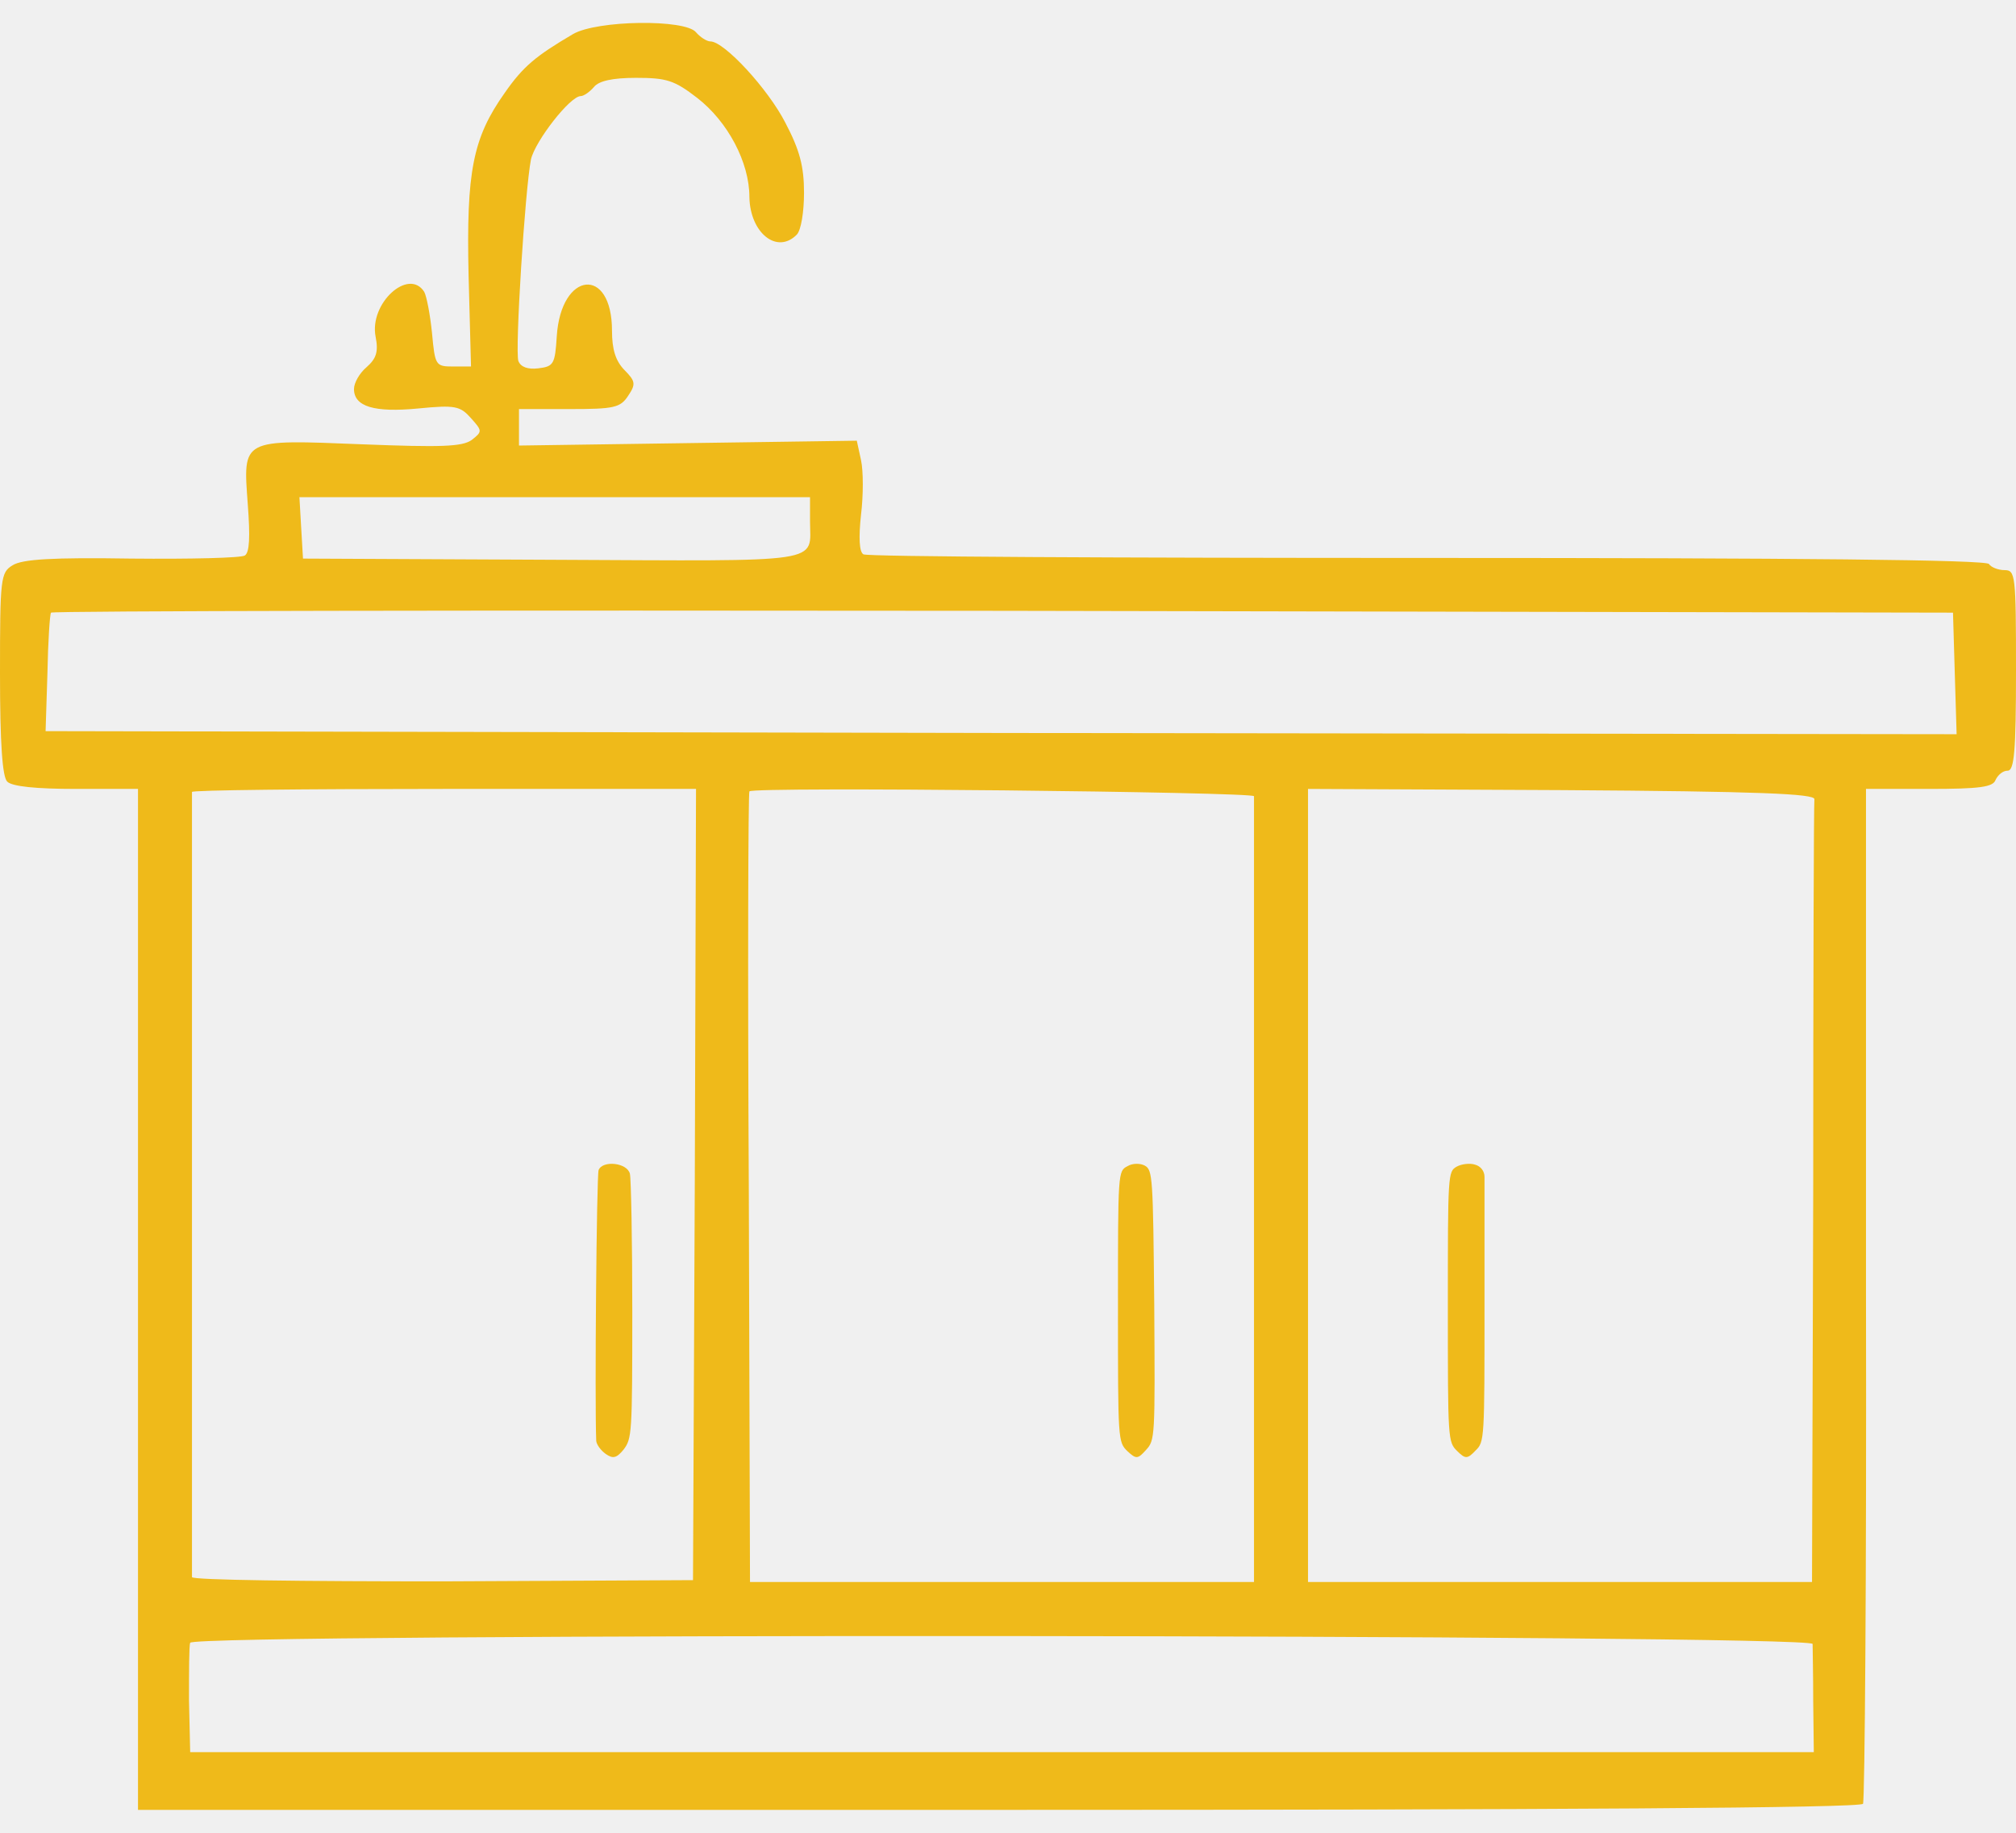
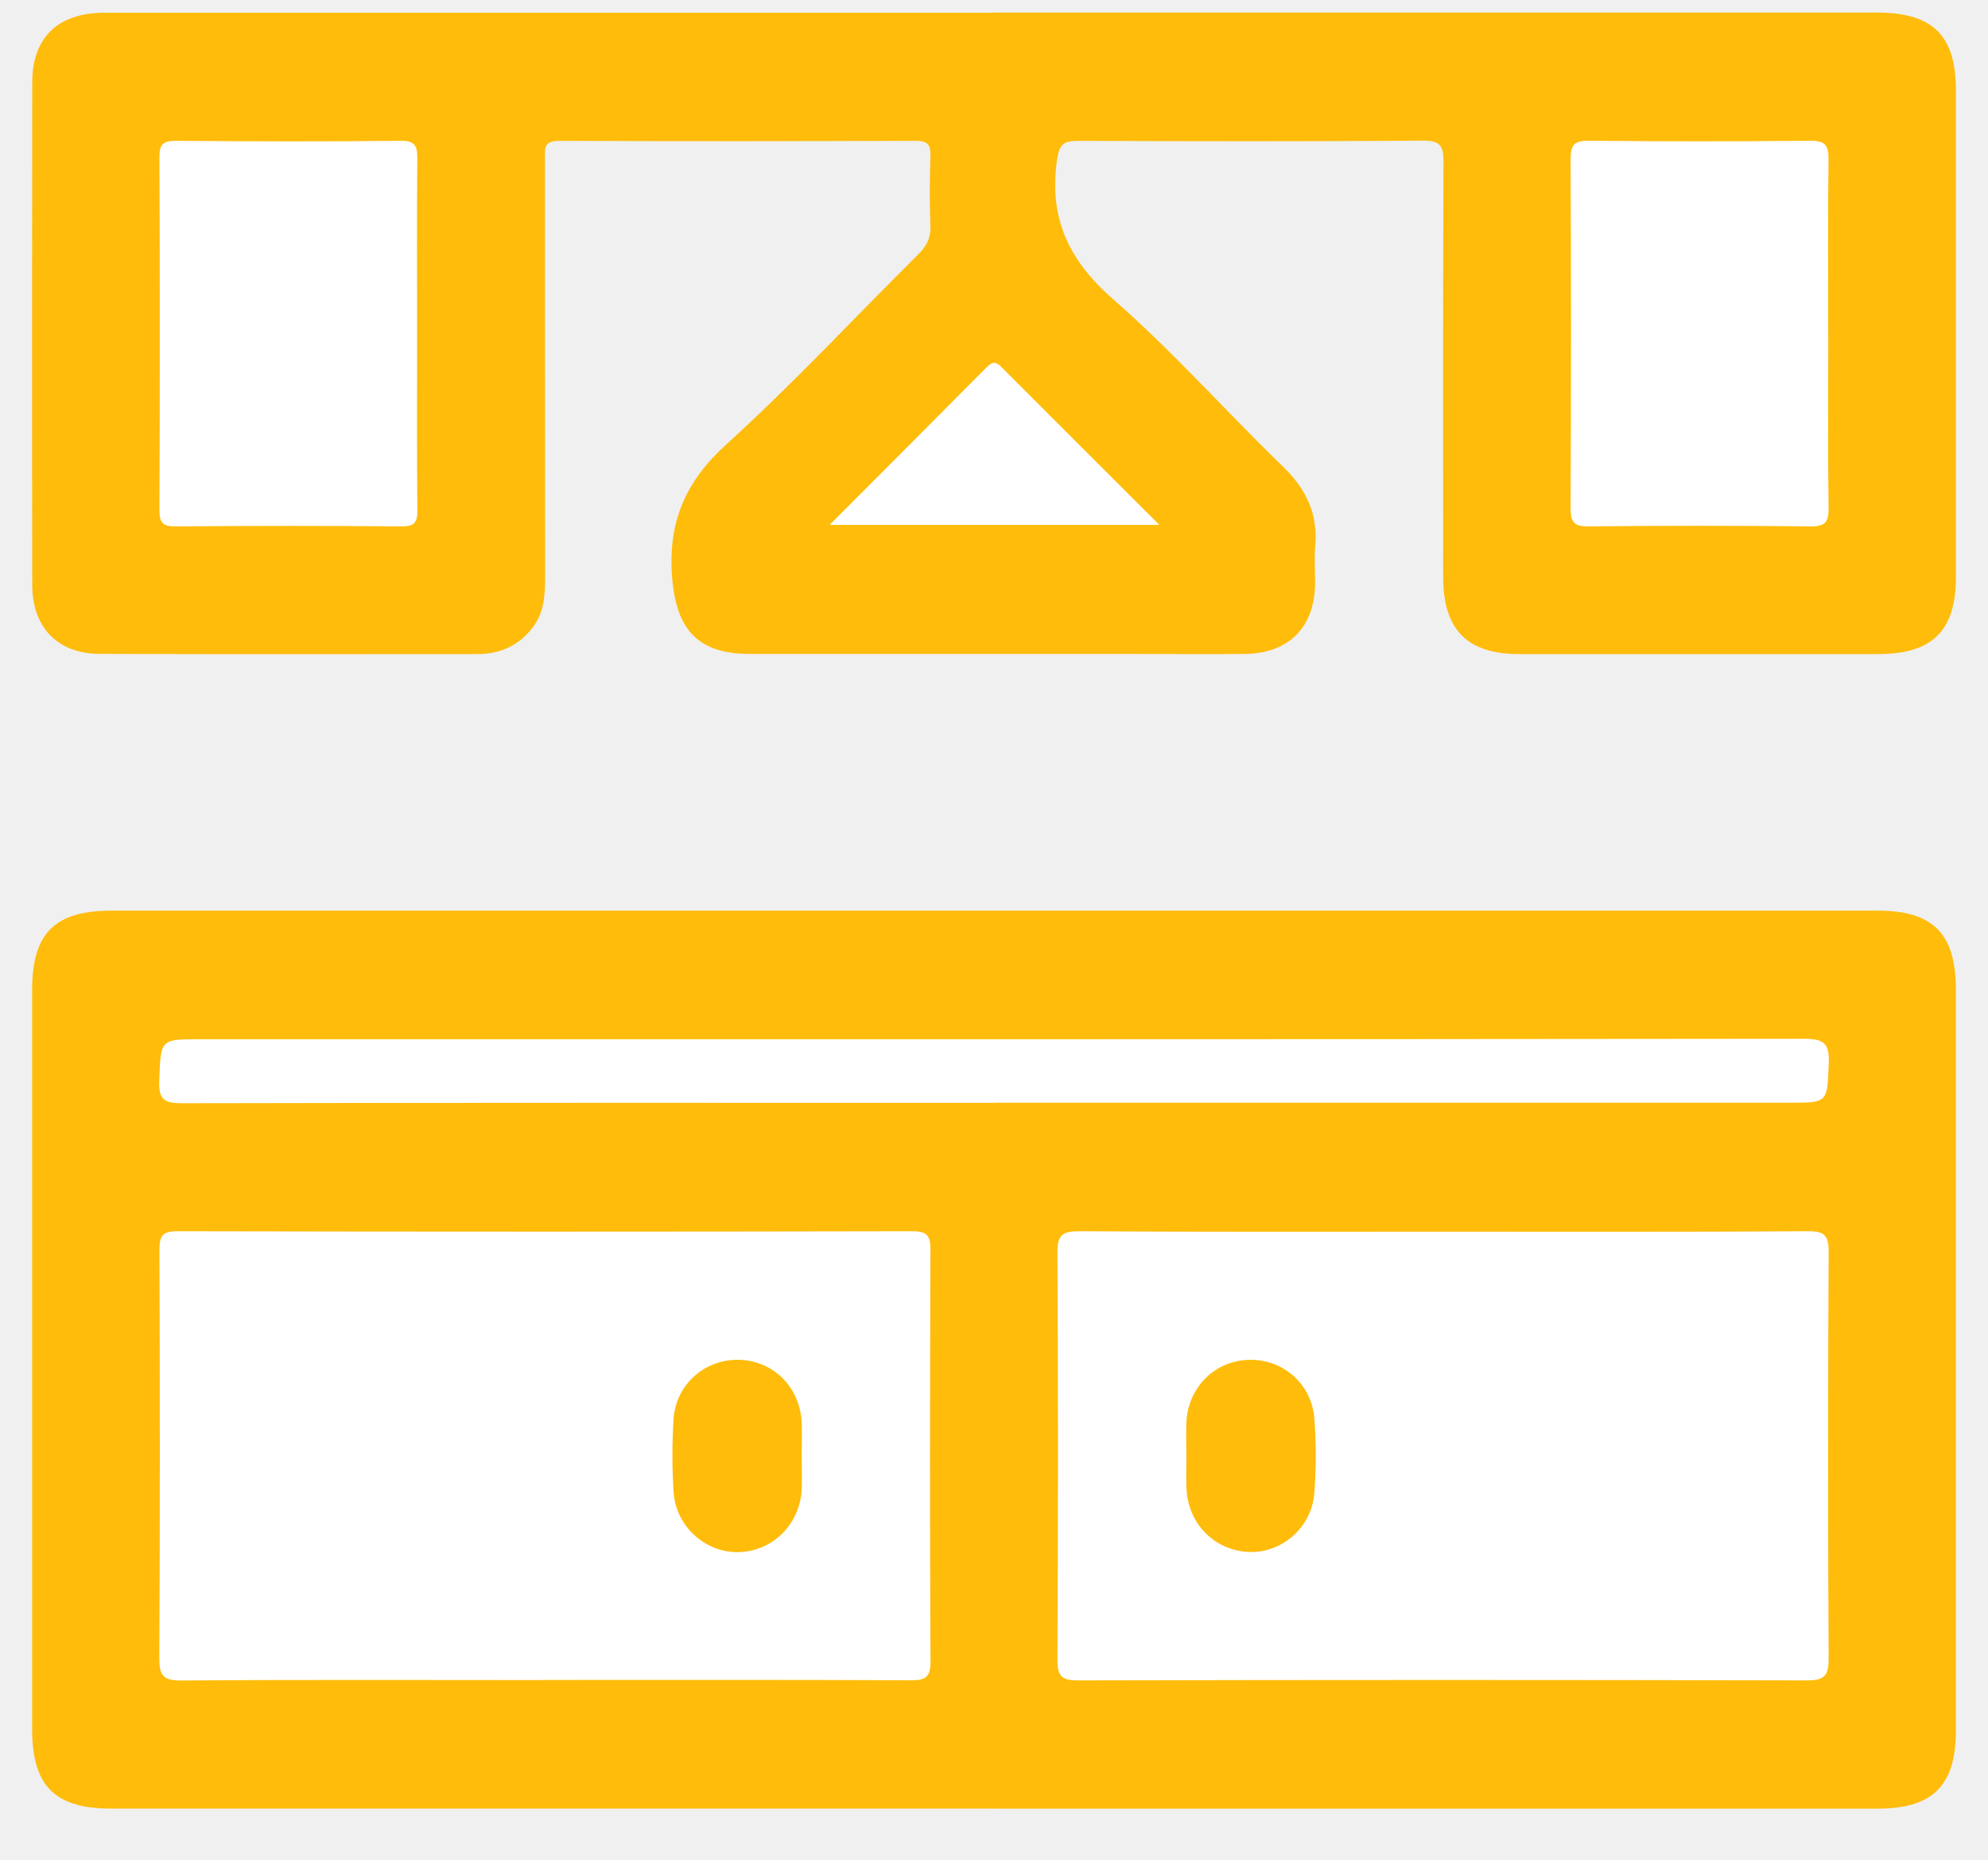
- <svg xmlns="http://www.w3.org/2000/svg" width="44" height="40" viewBox="0 0 44 40" fill="none">
-   <path d="M12.506 0.744C11.694 1.222 11.419 1.447 11.013 2.031C10.319 3.012 10.175 3.742 10.227 6.01L10.28 7.999H9.887C9.507 7.999 9.494 7.973 9.429 7.27C9.389 6.872 9.311 6.461 9.258 6.368C8.918 5.838 8.054 6.62 8.198 7.35C8.263 7.681 8.211 7.827 8.001 8.013C7.844 8.145 7.726 8.358 7.726 8.49C7.726 8.875 8.171 9.007 9.127 8.915C9.939 8.835 10.044 8.862 10.28 9.127C10.529 9.405 10.529 9.419 10.293 9.604C10.083 9.75 9.625 9.764 7.91 9.697C5.251 9.591 5.304 9.565 5.408 11.01C5.461 11.713 5.448 12.058 5.343 12.124C5.264 12.177 4.151 12.204 2.868 12.191C1.139 12.164 0.485 12.204 0.275 12.337C0.013 12.496 0 12.615 0 14.697C0 16.236 0.052 16.952 0.157 17.058C0.262 17.165 0.786 17.218 1.663 17.218H3.012V28.054C3.012 34.022 3.012 39.036 3.012 39.195V39.5H21.791C33.864 39.5 40.608 39.46 40.661 39.367C40.7 39.301 40.739 34.288 40.726 28.226V17.218H42.101C43.214 17.218 43.502 17.178 43.555 17.019C43.607 16.913 43.712 16.82 43.817 16.82C43.961 16.82 44 16.409 44 14.631C44 12.549 43.987 12.443 43.751 12.443C43.607 12.443 43.45 12.376 43.411 12.31C43.358 12.217 39.246 12.177 31.154 12.177C24.449 12.177 18.91 12.151 18.844 12.098C18.752 12.045 18.739 11.726 18.792 11.236C18.844 10.811 18.844 10.281 18.792 10.042L18.7 9.618L15.007 9.671L11.327 9.724V9.326V8.928H12.427C13.396 8.928 13.54 8.901 13.711 8.636C13.881 8.384 13.868 8.318 13.632 8.079C13.436 7.88 13.357 7.628 13.357 7.217C13.357 5.798 12.244 5.917 12.152 7.336C12.113 7.946 12.087 7.999 11.746 8.039C11.524 8.066 11.367 8.013 11.314 7.88C11.236 7.668 11.458 4.14 11.589 3.477C11.681 3.079 12.441 2.097 12.676 2.097C12.742 2.097 12.873 2.004 12.964 1.898C13.069 1.766 13.37 1.699 13.881 1.699C14.549 1.699 14.719 1.752 15.217 2.137C15.884 2.654 16.356 3.543 16.356 4.299C16.369 5.082 16.958 5.559 17.39 5.121C17.482 5.028 17.548 4.631 17.548 4.206C17.548 3.636 17.456 3.278 17.142 2.681C16.762 1.938 15.806 0.904 15.505 0.904C15.426 0.904 15.282 0.811 15.191 0.705C14.955 0.413 13.03 0.439 12.506 0.744ZM17.679 11.368C17.679 12.31 18.098 12.244 12.074 12.217L6.613 12.191L6.574 11.527L6.535 10.851H12.1H17.679V11.368ZM42.664 14.697L42.704 16.024L21.843 15.997L0.995 15.957L1.035 14.697C1.048 14.008 1.087 13.411 1.113 13.371C1.139 13.331 10.489 13.318 21.895 13.331L42.625 13.371L42.664 14.697ZM15.164 25.852L15.125 34.486L9.651 34.513C6.652 34.513 4.19 34.486 4.19 34.42C4.19 34.301 4.19 17.377 4.19 17.284C4.19 17.244 6.665 17.218 9.69 17.218H15.191L15.164 25.852ZM27.369 17.377C27.369 17.443 27.369 21.316 27.369 25.998V34.526H21.869H16.369L16.343 25.932C16.317 21.197 16.33 17.297 16.356 17.271C16.461 17.165 27.369 17.284 27.369 17.377ZM39.6 17.443C39.587 17.536 39.574 21.422 39.574 26.064L39.548 34.526H34.048H28.548V25.865V17.218L34.087 17.244C38.408 17.271 39.613 17.324 39.6 17.443ZM39.561 35.879C39.561 35.972 39.574 36.542 39.574 37.139L39.587 38.24H21.869H4.151L4.125 37.113C4.125 36.489 4.125 35.919 4.151 35.853C4.217 35.64 39.548 35.667 39.561 35.879Z" fill="#EFBA1A" />
-   <path d="M24.607 25.452C24.4 25.56 24.4 25.573 24.4 28.521C24.4 31.443 24.4 31.47 24.607 31.672C24.796 31.847 24.832 31.847 25.012 31.645C25.21 31.429 25.21 31.376 25.192 28.481C25.166 25.681 25.157 25.533 24.985 25.439C24.886 25.385 24.715 25.385 24.607 25.452Z" fill="#EFBA1A" />
-   <path d="M31.796 25.46C31.6 25.567 31.6 25.621 31.6 28.525C31.6 31.428 31.6 31.469 31.805 31.67C31.982 31.845 32.027 31.845 32.205 31.657C32.4 31.469 32.4 31.415 32.4 28.471V25.684C32.4 25.56 32.316 25.451 32.196 25.419C32.08 25.379 31.893 25.406 31.796 25.46Z" fill="#EFBA1A" />
-   <path d="M13.065 25.536C13.021 25.644 12.978 30.606 13.013 31.447C13.021 31.528 13.108 31.65 13.22 31.732C13.376 31.84 13.454 31.827 13.61 31.637C13.791 31.393 13.8 31.311 13.8 28.613C13.8 27.081 13.774 25.739 13.748 25.617C13.688 25.373 13.151 25.319 13.065 25.536Z" fill="#EFBA1A" />
+ <svg xmlns="http://www.w3.org/2000/svg" width="31" height="29" viewBox="0 0 31 29" fill="none">
+   <path d="M15.503 28.202C10.914 28.202 6.323 28.202 1.733 28.202C0.851 28.202 0.501 27.848 0.501 26.958C0.501 23.116 0.501 19.276 0.501 15.434C0.501 14.55 0.854 14.2 1.744 14.2C10.924 14.2 20.103 14.2 29.283 14.2C30.143 14.2 30.499 14.56 30.499 15.429C30.499 19.281 30.499 23.133 30.499 26.985C30.499 27.846 30.138 28.203 29.273 28.203C24.683 28.203 20.093 28.203 15.503 28.203V28.202Z" fill="#FFBC0A" />
+   <path d="M15.499 0.196C20.089 0.196 24.679 0.196 29.269 0.196C30.139 0.196 30.499 0.551 30.5 1.41C30.5 3.939 30.5 6.466 30.5 8.995C30.5 9.835 30.134 10.199 29.29 10.199C27.423 10.199 25.558 10.199 23.691 10.199C22.879 10.199 22.505 9.821 22.504 9C22.504 6.84 22.5 4.682 22.509 2.522C22.509 2.277 22.461 2.192 22.192 2.193C20.403 2.206 18.611 2.204 16.821 2.196C16.584 2.196 16.518 2.243 16.481 2.505C16.355 3.414 16.672 4.068 17.363 4.671C18.292 5.483 19.117 6.415 20.005 7.275C20.369 7.626 20.554 8.014 20.509 8.517C20.492 8.711 20.509 8.908 20.507 9.103C20.498 9.784 20.095 10.19 19.409 10.197C18.834 10.204 18.258 10.197 17.684 10.197C15.687 10.197 13.691 10.197 11.694 10.197C10.878 10.197 10.546 9.813 10.481 9.008C10.412 8.144 10.685 7.51 11.332 6.924C12.367 5.984 13.322 4.955 14.315 3.97C14.447 3.84 14.517 3.711 14.509 3.518C14.493 3.161 14.497 2.802 14.509 2.445C14.514 2.272 14.479 2.196 14.281 2.196C12.426 2.202 10.57 2.204 8.715 2.196C8.467 2.196 8.498 2.334 8.498 2.486C8.498 4.657 8.498 6.827 8.5 8.998C8.5 9.272 8.487 9.542 8.315 9.773C8.098 10.063 7.805 10.199 7.444 10.199C5.48 10.199 3.517 10.204 1.552 10.196C0.901 10.193 0.505 9.786 0.503 9.128C0.498 6.513 0.5 3.897 0.503 1.283C0.503 0.581 0.909 0.198 1.632 0.198C6.254 0.198 10.877 0.198 15.499 0.198V0.196Z" fill="#FFBC0A" />
+   <path d="M8.467 26.198C6.589 26.198 4.712 26.19 2.834 26.205C2.534 26.208 2.482 26.119 2.484 25.843C2.496 23.727 2.494 21.611 2.486 19.495C2.486 19.277 2.526 19.199 2.765 19.199C6.584 19.207 10.405 19.207 14.225 19.199C14.458 19.199 14.509 19.268 14.509 19.491C14.501 21.629 14.498 23.767 14.51 25.904C14.511 26.162 14.427 26.203 14.196 26.201C12.286 26.192 10.376 26.196 8.465 26.196L8.467 26.198Z" fill="white" />
+   <path d="M22.53 19.206C24.419 19.206 26.307 19.211 28.196 19.199C28.453 19.198 28.516 19.268 28.515 19.521C28.504 21.637 28.503 23.754 28.515 25.869C28.516 26.147 28.433 26.203 28.171 26.203C24.384 26.194 20.596 26.194 16.808 26.203C16.548 26.203 16.488 26.13 16.489 25.878C16.5 23.763 16.501 21.646 16.489 19.53C16.488 19.25 16.573 19.198 16.833 19.199C18.733 19.211 20.632 19.206 22.531 19.206H22.53Z" fill="white" />
+   <path d="M15.503 17.197C11.282 17.197 7.06 17.194 2.839 17.203C2.555 17.203 2.473 17.142 2.483 16.852C2.508 16.207 2.49 16.205 3.127 16.205C11.46 16.205 19.795 16.208 28.129 16.198C28.443 16.198 28.531 16.27 28.517 16.586C28.49 17.194 28.509 17.195 27.906 17.195C23.771 17.195 19.638 17.195 15.503 17.195V17.197Z" fill="white" />
+   <path d="M6.504 5.216C6.504 6.126 6.499 7.038 6.508 7.949C6.51 8.141 6.469 8.211 6.259 8.208C5.088 8.198 3.915 8.199 2.744 8.208C2.549 8.209 2.485 8.162 2.486 7.957C2.494 6.124 2.494 4.291 2.486 2.456C2.486 2.262 2.529 2.195 2.736 2.196C3.908 2.205 5.08 2.208 6.251 2.196C6.488 2.193 6.508 2.292 6.507 2.482C6.499 3.393 6.504 4.305 6.504 5.216Z" fill="white" />
+   <path d="M28.509 5.222C28.509 6.122 28.501 7.023 28.514 7.923C28.518 8.155 28.448 8.211 28.224 8.208C27.073 8.196 25.924 8.196 24.774 8.208C24.538 8.211 24.49 8.138 24.491 7.916C24.5 6.104 24.5 4.293 24.491 2.481C24.491 2.252 24.554 2.192 24.779 2.195C25.929 2.206 27.078 2.206 28.229 2.195C28.462 2.192 28.515 2.265 28.513 2.488C28.501 3.398 28.508 4.31 28.508 5.221L28.509 5.222Z" fill="white" />
+   <path d="M12.935 8.186C13.778 7.341 14.589 6.53 15.395 5.717C15.476 5.637 15.531 5.64 15.609 5.717C16.418 6.528 17.228 7.335 18.079 8.185H12.935V8.186Z" fill="white" />
+   <path d="M12.502 22.706C12.502 22.879 12.508 23.052 12.501 23.226C12.473 23.77 12.05 24.188 11.52 24.203C11.001 24.216 10.537 23.803 10.503 23.262C10.48 22.884 10.479 22.504 10.503 22.126C10.541 21.582 11 21.187 11.53 21.204C12.065 21.221 12.477 21.635 12.501 22.185C12.508 22.358 12.501 22.531 12.501 22.705L12.502 22.706Z" fill="#FFBC0A" />
+   <path d="M18.499 22.682C18.499 22.52 18.494 22.358 18.499 22.195C18.52 21.644 18.928 21.226 19.462 21.205C19.995 21.184 20.453 21.571 20.495 22.117C20.525 22.504 20.525 22.897 20.495 23.284C20.453 23.826 19.977 24.229 19.459 24.2C18.927 24.17 18.52 23.749 18.501 23.201C18.494 23.028 18.501 22.854 18.501 22.681L18.499 22.682Z" fill="#FFBC0A" />
</svg>
